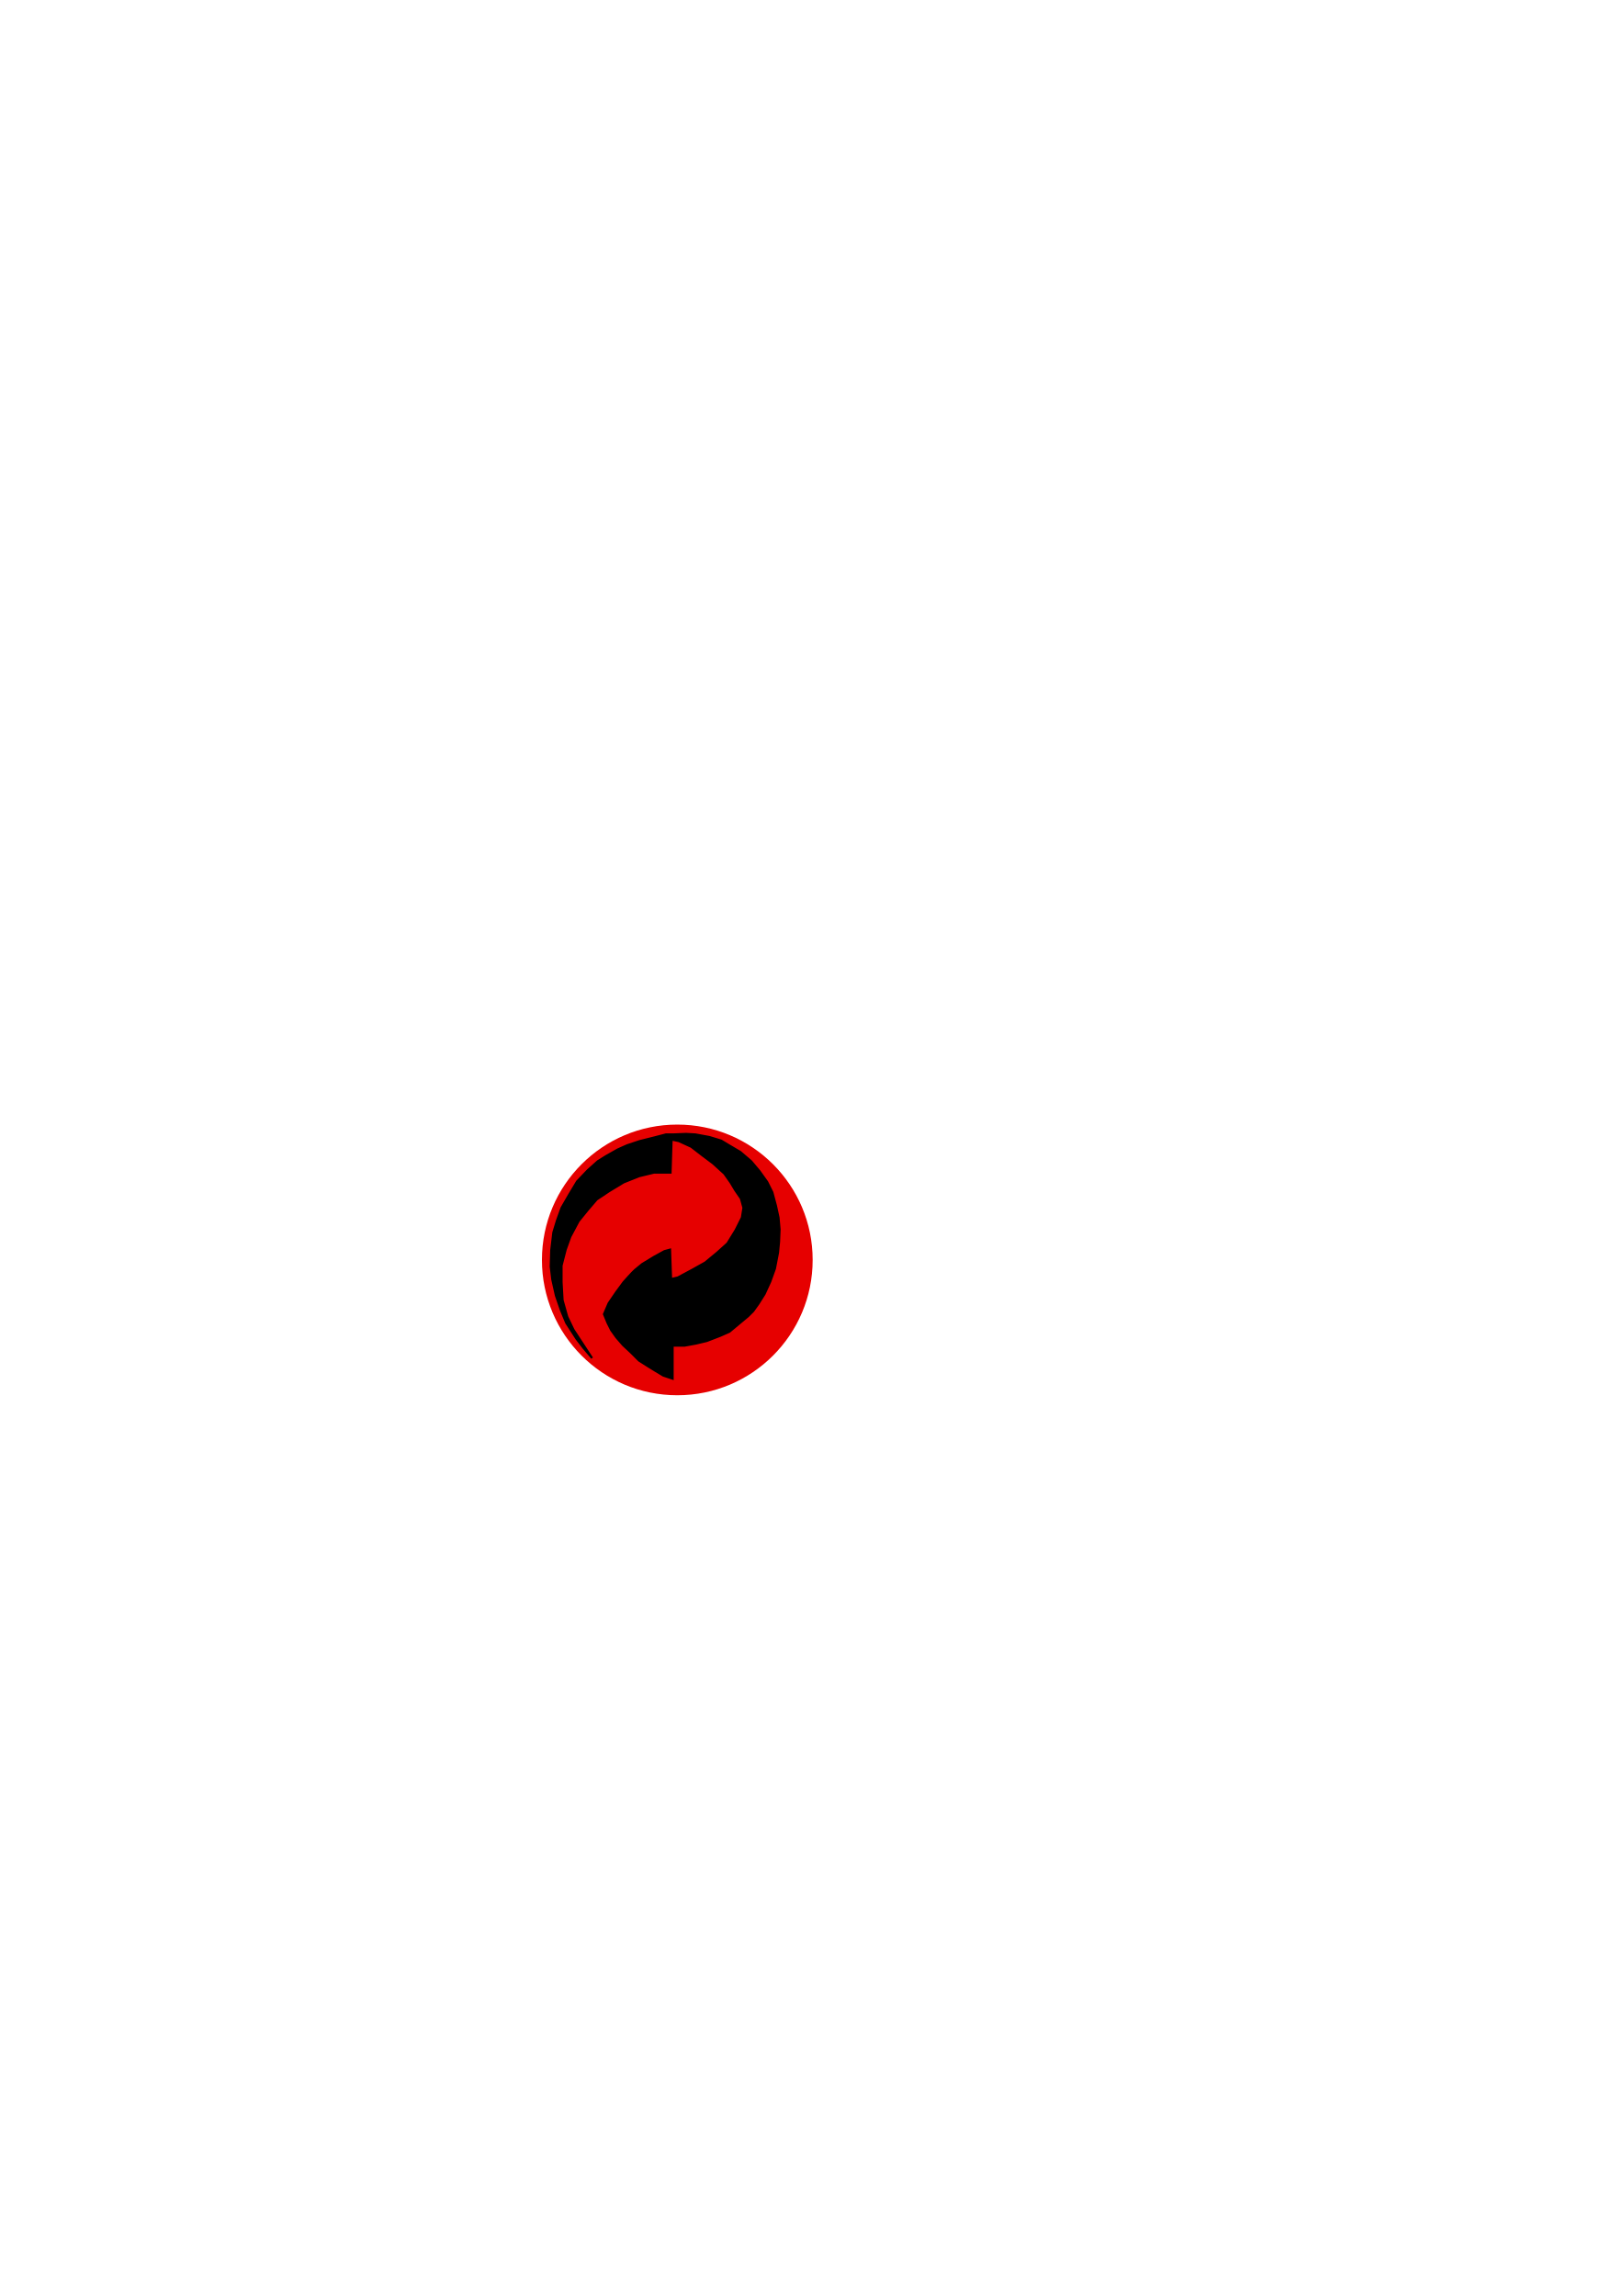
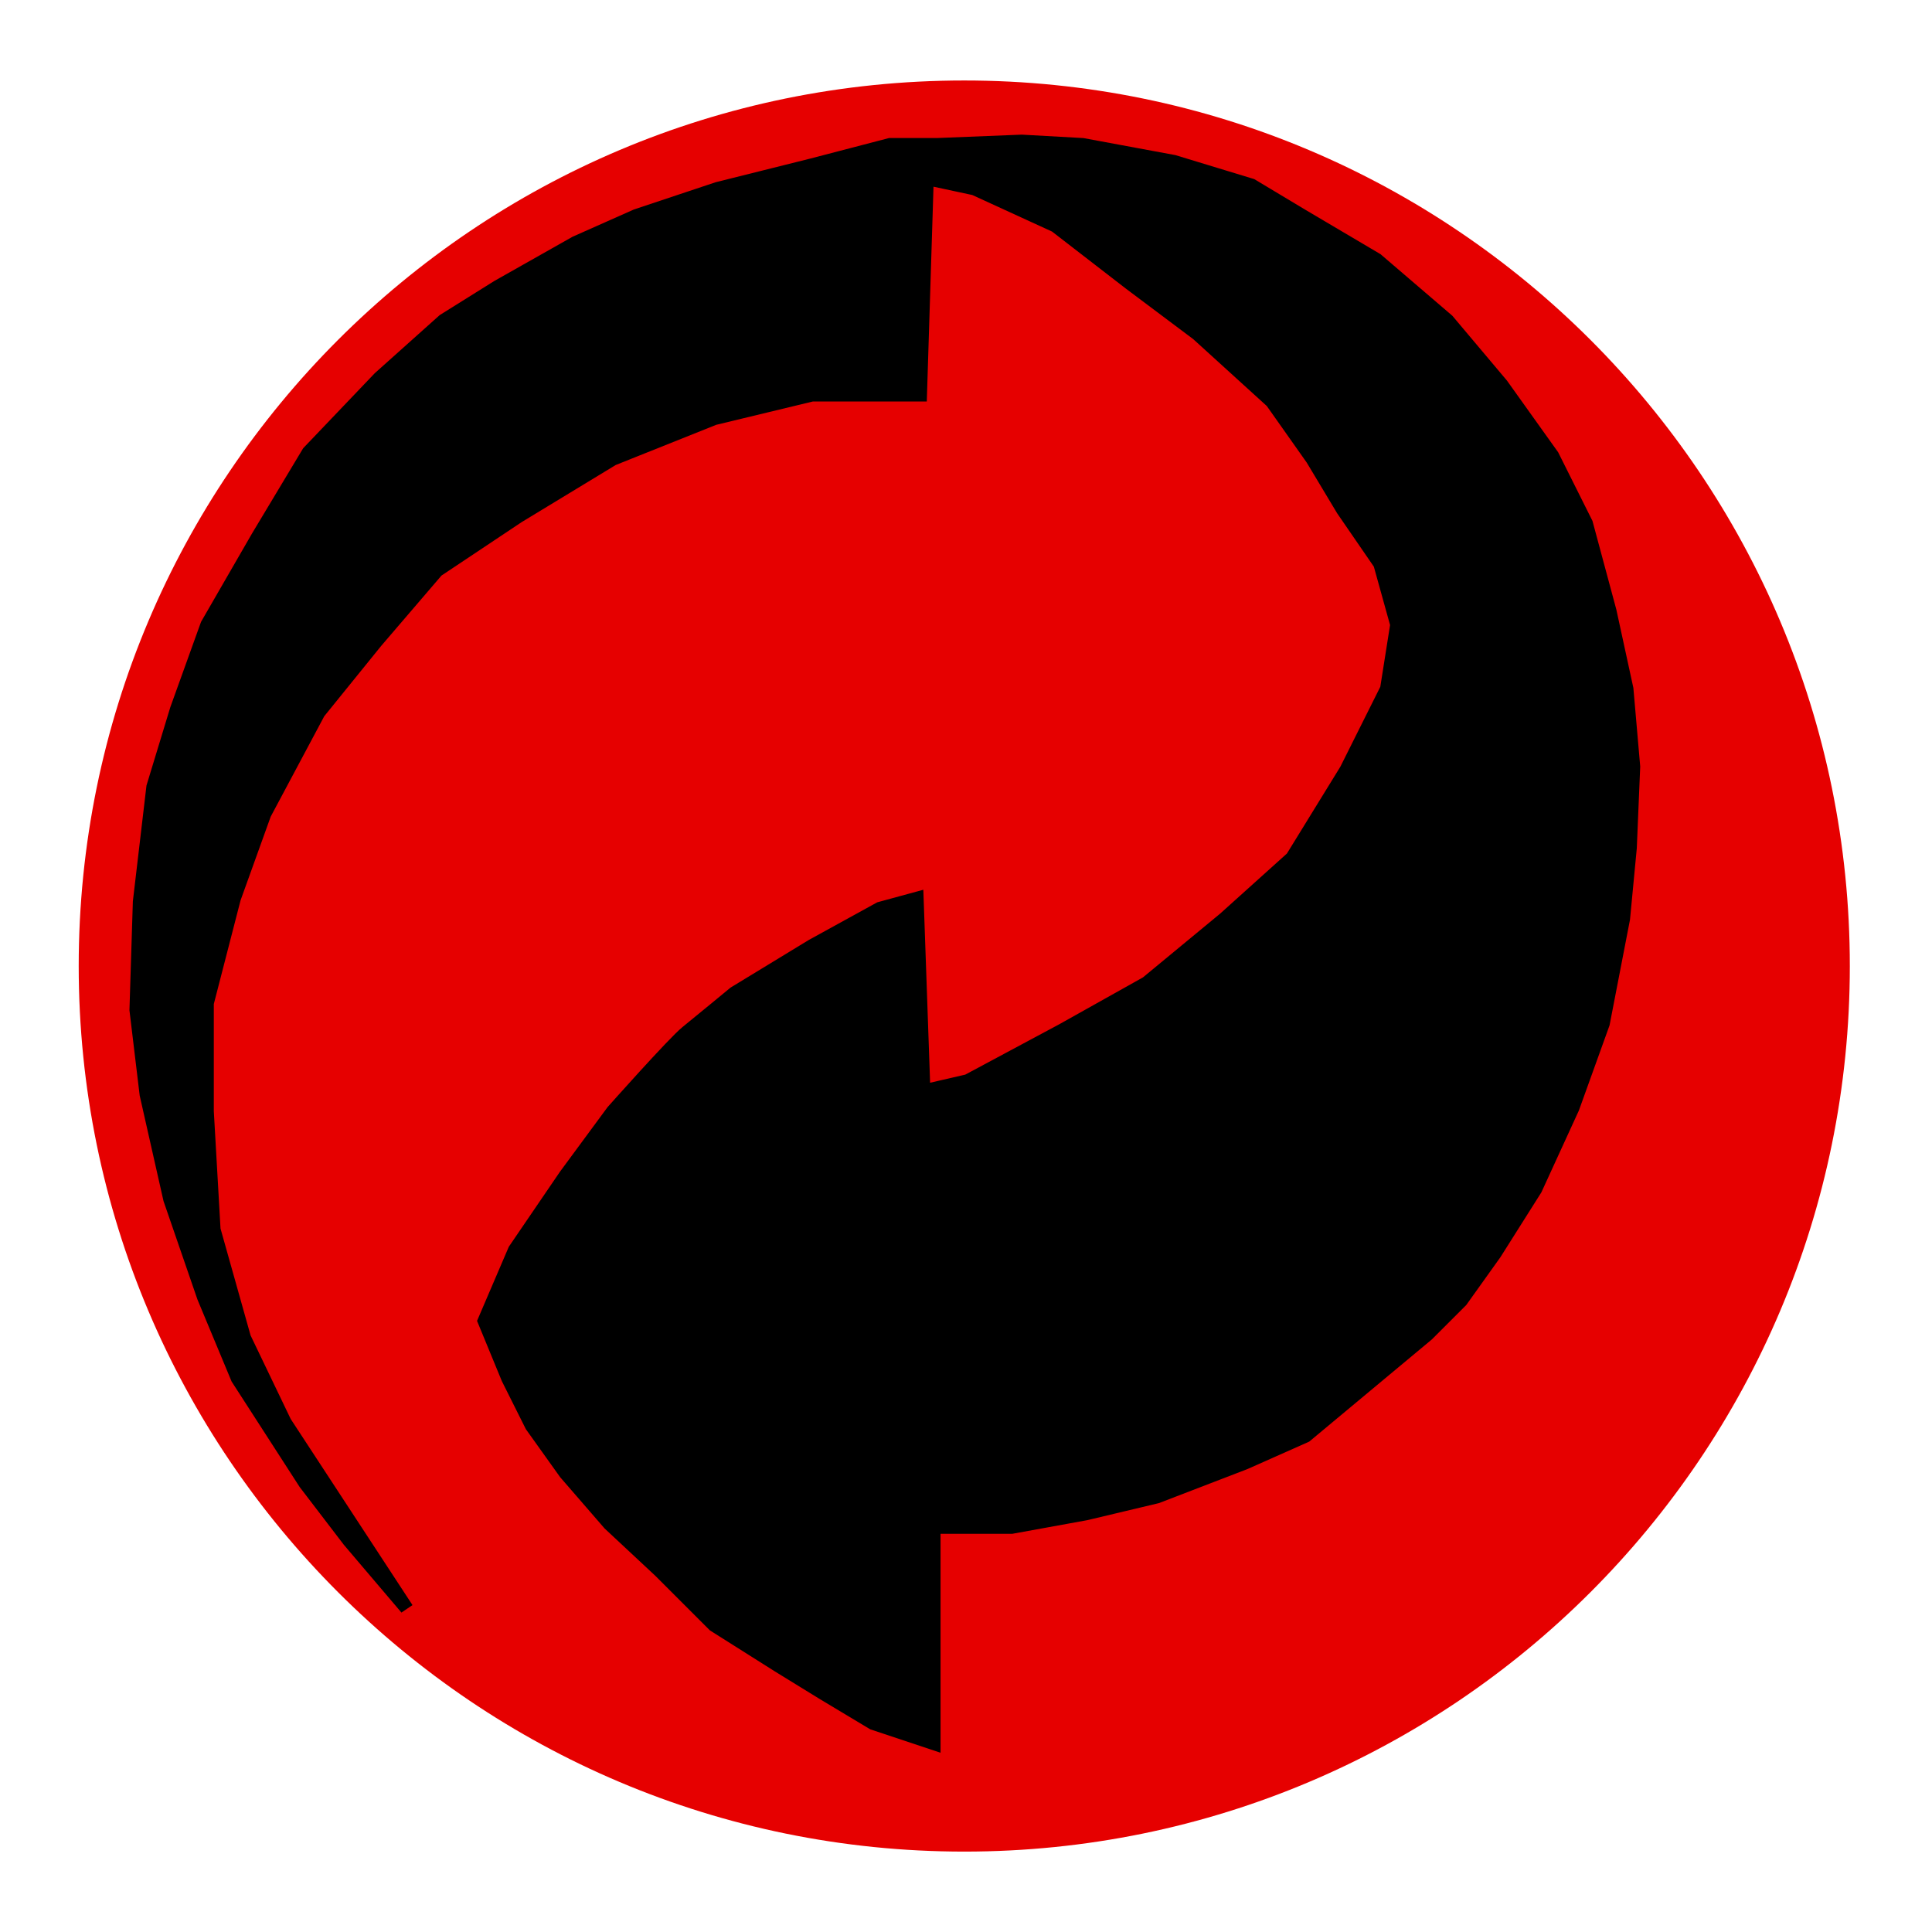
- <svg xmlns="http://www.w3.org/2000/svg" xmlns:xlink="http://www.w3.org/1999/xlink" width="210mm" height="297mm" id="svg2" version="1.0">
+ <svg xmlns="http://www.w3.org/2000/svg" xmlns:xlink="http://www.w3.org/1999/xlink" width="22" height="22" id="svg2" version="1.0">
  <defs id="defs4">
    <linearGradient id="linearGradient892" xlink:href="#linearGradient868" gradientTransform="scale(0.9950372,1.004988)" x1="32.348" y1="39.18" x2="95.16" y2="39.18" gradientUnits="userSpaceOnUse" />
    <linearGradient id="linearGradient836" xlink:href="#linearGradient830" />
    <linearGradient y2="0.945" x2="0.775" y1="0.195" x1="-0.312" id="linearGradient834" xlink:href="#linearGradient830" />
    <linearGradient spreadMethod="reflect" y2="-0.122" x2="0.204" y1="0.523" x1="1.55" id="linearGradient829" xlink:href="#linearGradient830" />
    <linearGradient id="linearGradient826">
      <stop id="stop827" offset="0" style="stop-color:#000;stop-opacity:1;" />
      <stop id="stop828" offset="1" style="stop-color:#fff;stop-opacity:1;" />
    </linearGradient>
    <linearGradient id="linearGradient830">
      <stop id="stop831" offset="0" style="stop-color:#ebffff;stop-opacity:0;" />
      <stop id="stop832" offset="1" style="stop-color:#fff;stop-opacity:1;" />
    </linearGradient>
    <linearGradient id="linearGradient893">
      <stop id="stop894" offset="0" style="stop-color:#19839a;stop-opacity:0;" />
      <stop id="stop895" offset="1" style="stop-color:#fff;stop-opacity:1;" />
    </linearGradient>
    <linearGradient id="linearGradient868">
      <stop id="stop869" offset="0" style="stop-color:#ffffff;stop-opacity:0;" />
      <stop id="stop870" offset="1" style="stop-color:#fff;stop-opacity:1;" />
    </linearGradient>
  </defs>
-   <g id="layer1" style="display:inline">
-     <path style="opacity:1;fill:#e60000;fill-opacity:1;stroke-width:1.6;stroke-linecap:butt;stroke-linejoin:miter;stroke-miterlimit:4;stroke-dasharray:none" id="path2222" d="M 291.682 624.689 A 46.088 46.088 0 1 1  199.505,624.689 A 46.088 46.088 0 1 1  291.682 624.689 z" transform="matrix(1.435617,0,0,1.435617,-21.50033,-280.8373)" />
-     <path style="fill:#000000;fill-opacity:1;fill-rule:evenodd;stroke:#000000;stroke-width:1px;stroke-linecap:butt;stroke-linejoin:miter;stroke-opacity:1" d="M 289.409,663.959 L 285.116,658.908 L 281.833,654.615 L 276.782,646.786 L 274.256,640.725 L 271.731,633.401 L 269.963,625.573 L 269.206,619.259 L 269.458,611.178 L 270.468,602.592 L 272.236,596.783 L 274.509,590.47 L 278.297,583.904 L 282.085,577.59 L 287.388,572.035 L 292.187,567.741 L 296.227,565.216 L 302.036,561.933 L 306.581,559.913 L 312.642,557.893 L 319.713,556.125 L 325.522,554.61 L 329.057,554.61 L 335.371,554.357 L 339.916,554.61 L 346.735,555.872 L 352.543,557.64 L 356.331,559.913 L 361.887,563.196 L 367.19,567.741 L 371.231,572.54 L 375.019,577.843 L 377.545,582.894 L 379.312,589.46 L 380.575,595.268 L 381.08,601.077 L 380.828,607.137 L 380.322,612.441 L 378.807,620.269 L 376.534,626.583 L 373.756,632.644 L 370.726,637.442 L 368.201,640.978 L 365.675,643.503 L 361.13,647.291 L 356.584,651.079 L 352.038,653.099 L 345.472,655.625 L 340.169,656.887 L 334.613,657.898 L 328.805,657.898 L 328.805,674.06 L 324.259,672.545 L 320.471,670.272 L 317.188,668.252 L 312.39,665.221 L 308.349,661.181 L 304.561,657.645 L 301.278,653.857 L 298.753,650.321 L 296.985,646.786 L 295.217,642.493 L 297.49,637.189 L 301.278,631.634 L 304.814,626.835 C 304.814,626.835 309.362,621.713 310.344,620.92 C 311.339,620.116 313.905,617.997 313.905,617.997 L 319.713,614.461 L 324.764,611.683 L 327.542,610.926 L 328.047,625.32 L 331.33,624.563 L 338.401,620.775 L 344.715,617.239 L 350.523,612.441 L 355.574,607.895 L 359.614,601.329 L 362.645,595.268 L 363.402,590.47 L 362.14,585.924 L 359.362,581.884 L 357.089,578.096 L 354.058,573.802 L 348.503,568.752 L 343.452,564.964 L 337.896,560.67 L 331.835,557.893 L 328.3,557.135 L 327.795,573.297 L 319.713,573.297 L 312.39,575.065 L 304.814,578.096 L 297.742,582.389 L 291.682,586.429 L 287.136,591.733 L 282.843,597.036 L 278.802,604.612 L 276.529,610.926 L 274.509,618.754 L 274.509,626.835 L 275.014,635.674 L 277.287,643.755 L 280.317,650.069 L 289.409,663.959 z " id="path2224" />
+   <g id="layer1" style="display:inline" transform="translate(0,-1030.362)">
+     <g id="g3002" transform="matrix(0.1524074,0,0,0.1524074,-39.47859,947.4831)">
+       <path transform="matrix(1.435617,0,0,1.435617,-21.50033,-280.8373)" d="m 291.682,624.689 c 0,25.454 -20.634,46.088 -46.088,46.088 -25.454,0 -46.088,-20.634 -46.088,-46.088 0,-25.454 20.634,-46.088 46.088,-46.088 25.454,0 46.088,20.634 46.088,46.088 z" id="path2222" style="fill:#e60000;fill-opacity:1;stroke-width:1.6;stroke-linecap:butt;stroke-linejoin:miter;stroke-miterlimit:4;stroke-dasharray:none" />
+       <path id="path2224" d="m 289.409,663.959 -4.293,-5.051 -3.283,-4.293 -5.051,-7.829 -2.525,-6.061 -2.525,-7.324 -1.768,-7.829 -0.758,-6.313 0.253,-8.081 1.01,-8.586 1.768,-5.808 2.273,-6.313 3.788,-6.566 3.788,-6.313 5.303,-5.556 4.798,-4.293 4.041,-2.525 5.808,-3.283 4.546,-2.02 6.061,-2.02 7.071,-1.768 5.808,-1.515 3.536,0 6.313,-0.253 4.546,0.253 6.819,1.263 5.808,1.768 3.788,2.273 5.556,3.283 5.303,4.546 4.041,4.798 3.788,5.303 2.525,5.051 1.768,6.566 1.263,5.808 0.505,5.808 -0.253,6.061 -0.505,5.303 -1.515,7.829 -2.273,6.313 -2.778,6.061 -3.03,4.798 -2.525,3.536 -2.525,2.525 -4.546,3.788 -4.546,3.788 -4.546,2.02 -6.566,2.525 -5.303,1.263 -5.556,1.01 -5.808,0 0,16.162 -4.546,-1.515 -3.788,-2.273 -3.283,-2.02 -4.798,-3.03 -4.041,-4.041 -3.788,-3.536 -3.283,-3.788 -2.525,-3.536 -1.768,-3.536 -1.768,-4.293 2.273,-5.303 3.788,-5.556 3.536,-4.798 c 0,0 4.548,-5.122 5.53,-5.916 0.995,-0.804 3.561,-2.923 3.561,-2.923 l 5.808,-3.536 5.051,-2.778 2.778,-0.758 0.505,14.395 3.283,-0.758 7.071,-3.788 6.313,-3.536 5.808,-4.798 5.051,-4.546 4.041,-6.566 3.03,-6.061 0.758,-4.798 -1.263,-4.546 -2.778,-4.041 -2.273,-3.788 -3.03,-4.293 -5.556,-5.051 -5.051,-3.788 -5.556,-4.293 -6.061,-2.778 -3.536,-0.758 -0.505,16.162 -8.081,0 -7.324,1.768 -7.576,3.03 -7.071,4.293 -6.061,4.041 -4.546,5.303 -4.293,5.303 -4.041,7.576 -2.273,6.313 -2.02,7.829 0,8.081 0.505,8.839 2.273,8.081 3.03,6.313 9.091,13.89 z" style="fill:#000000;fill-opacity:1;fill-rule:evenodd;stroke:#000000;stroke-width:1px;stroke-linecap:butt;stroke-linejoin:miter;stroke-opacity:1" />
+     </g>
  </g>
</svg>
